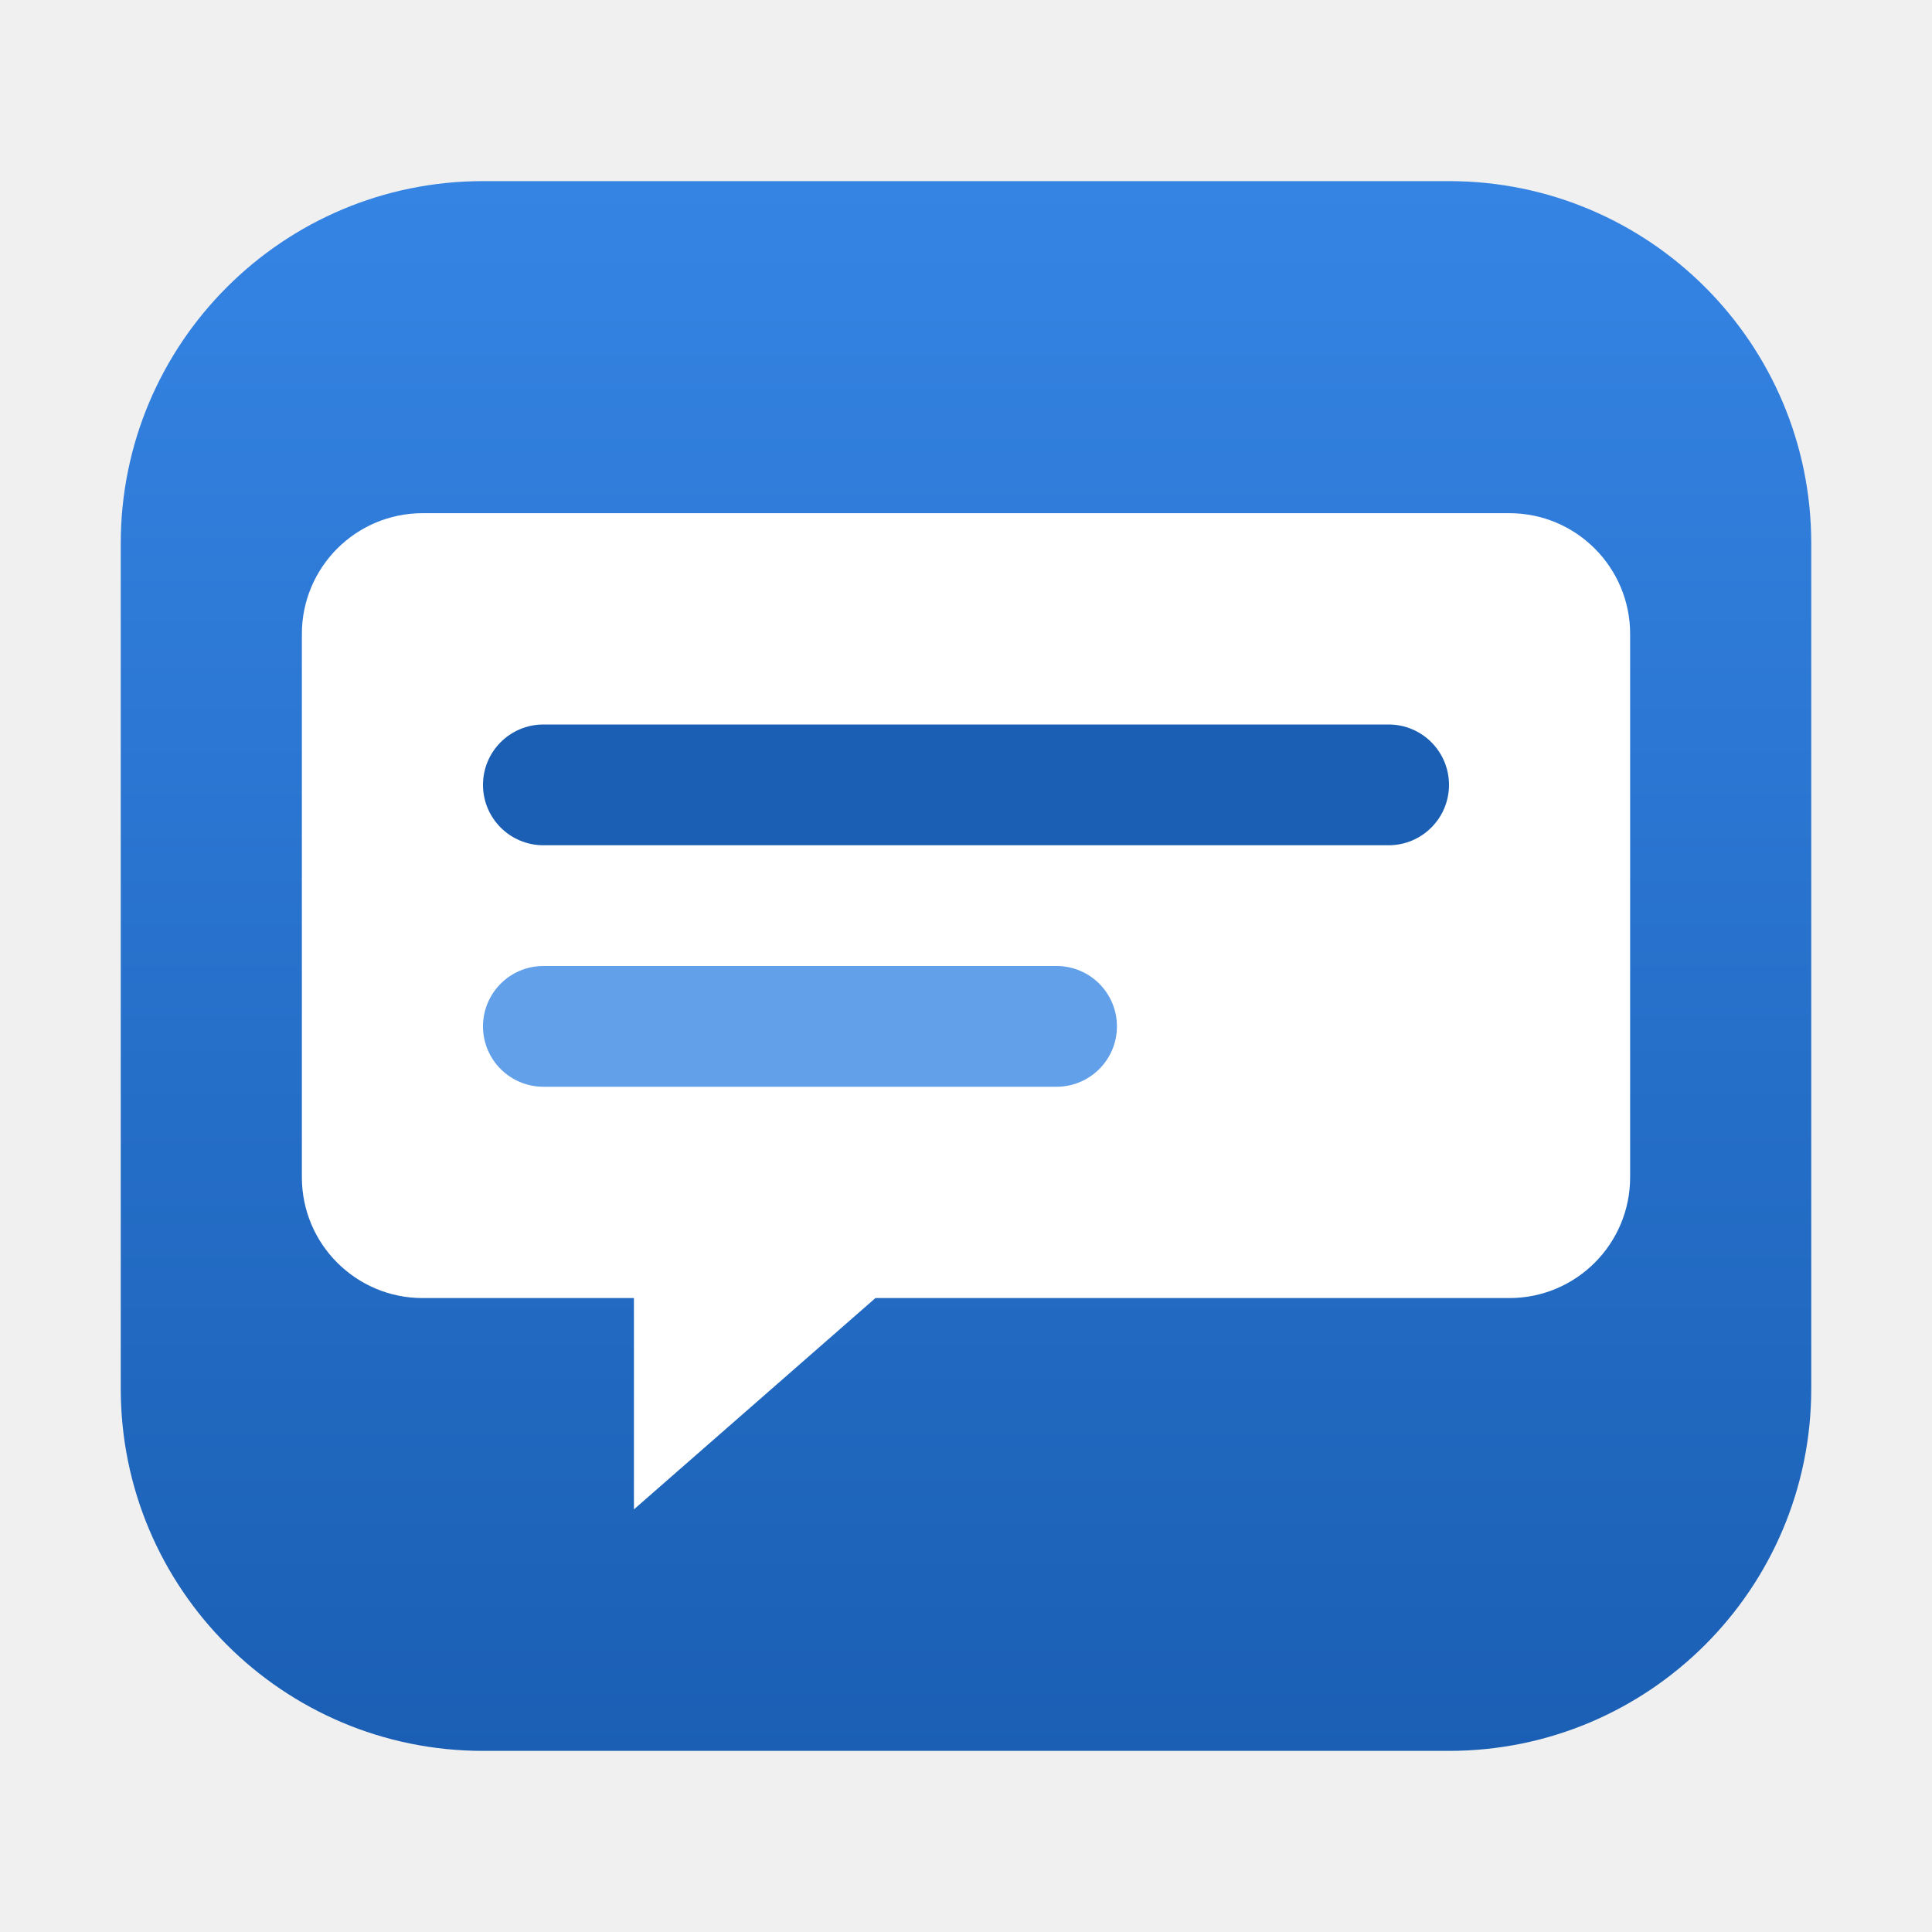
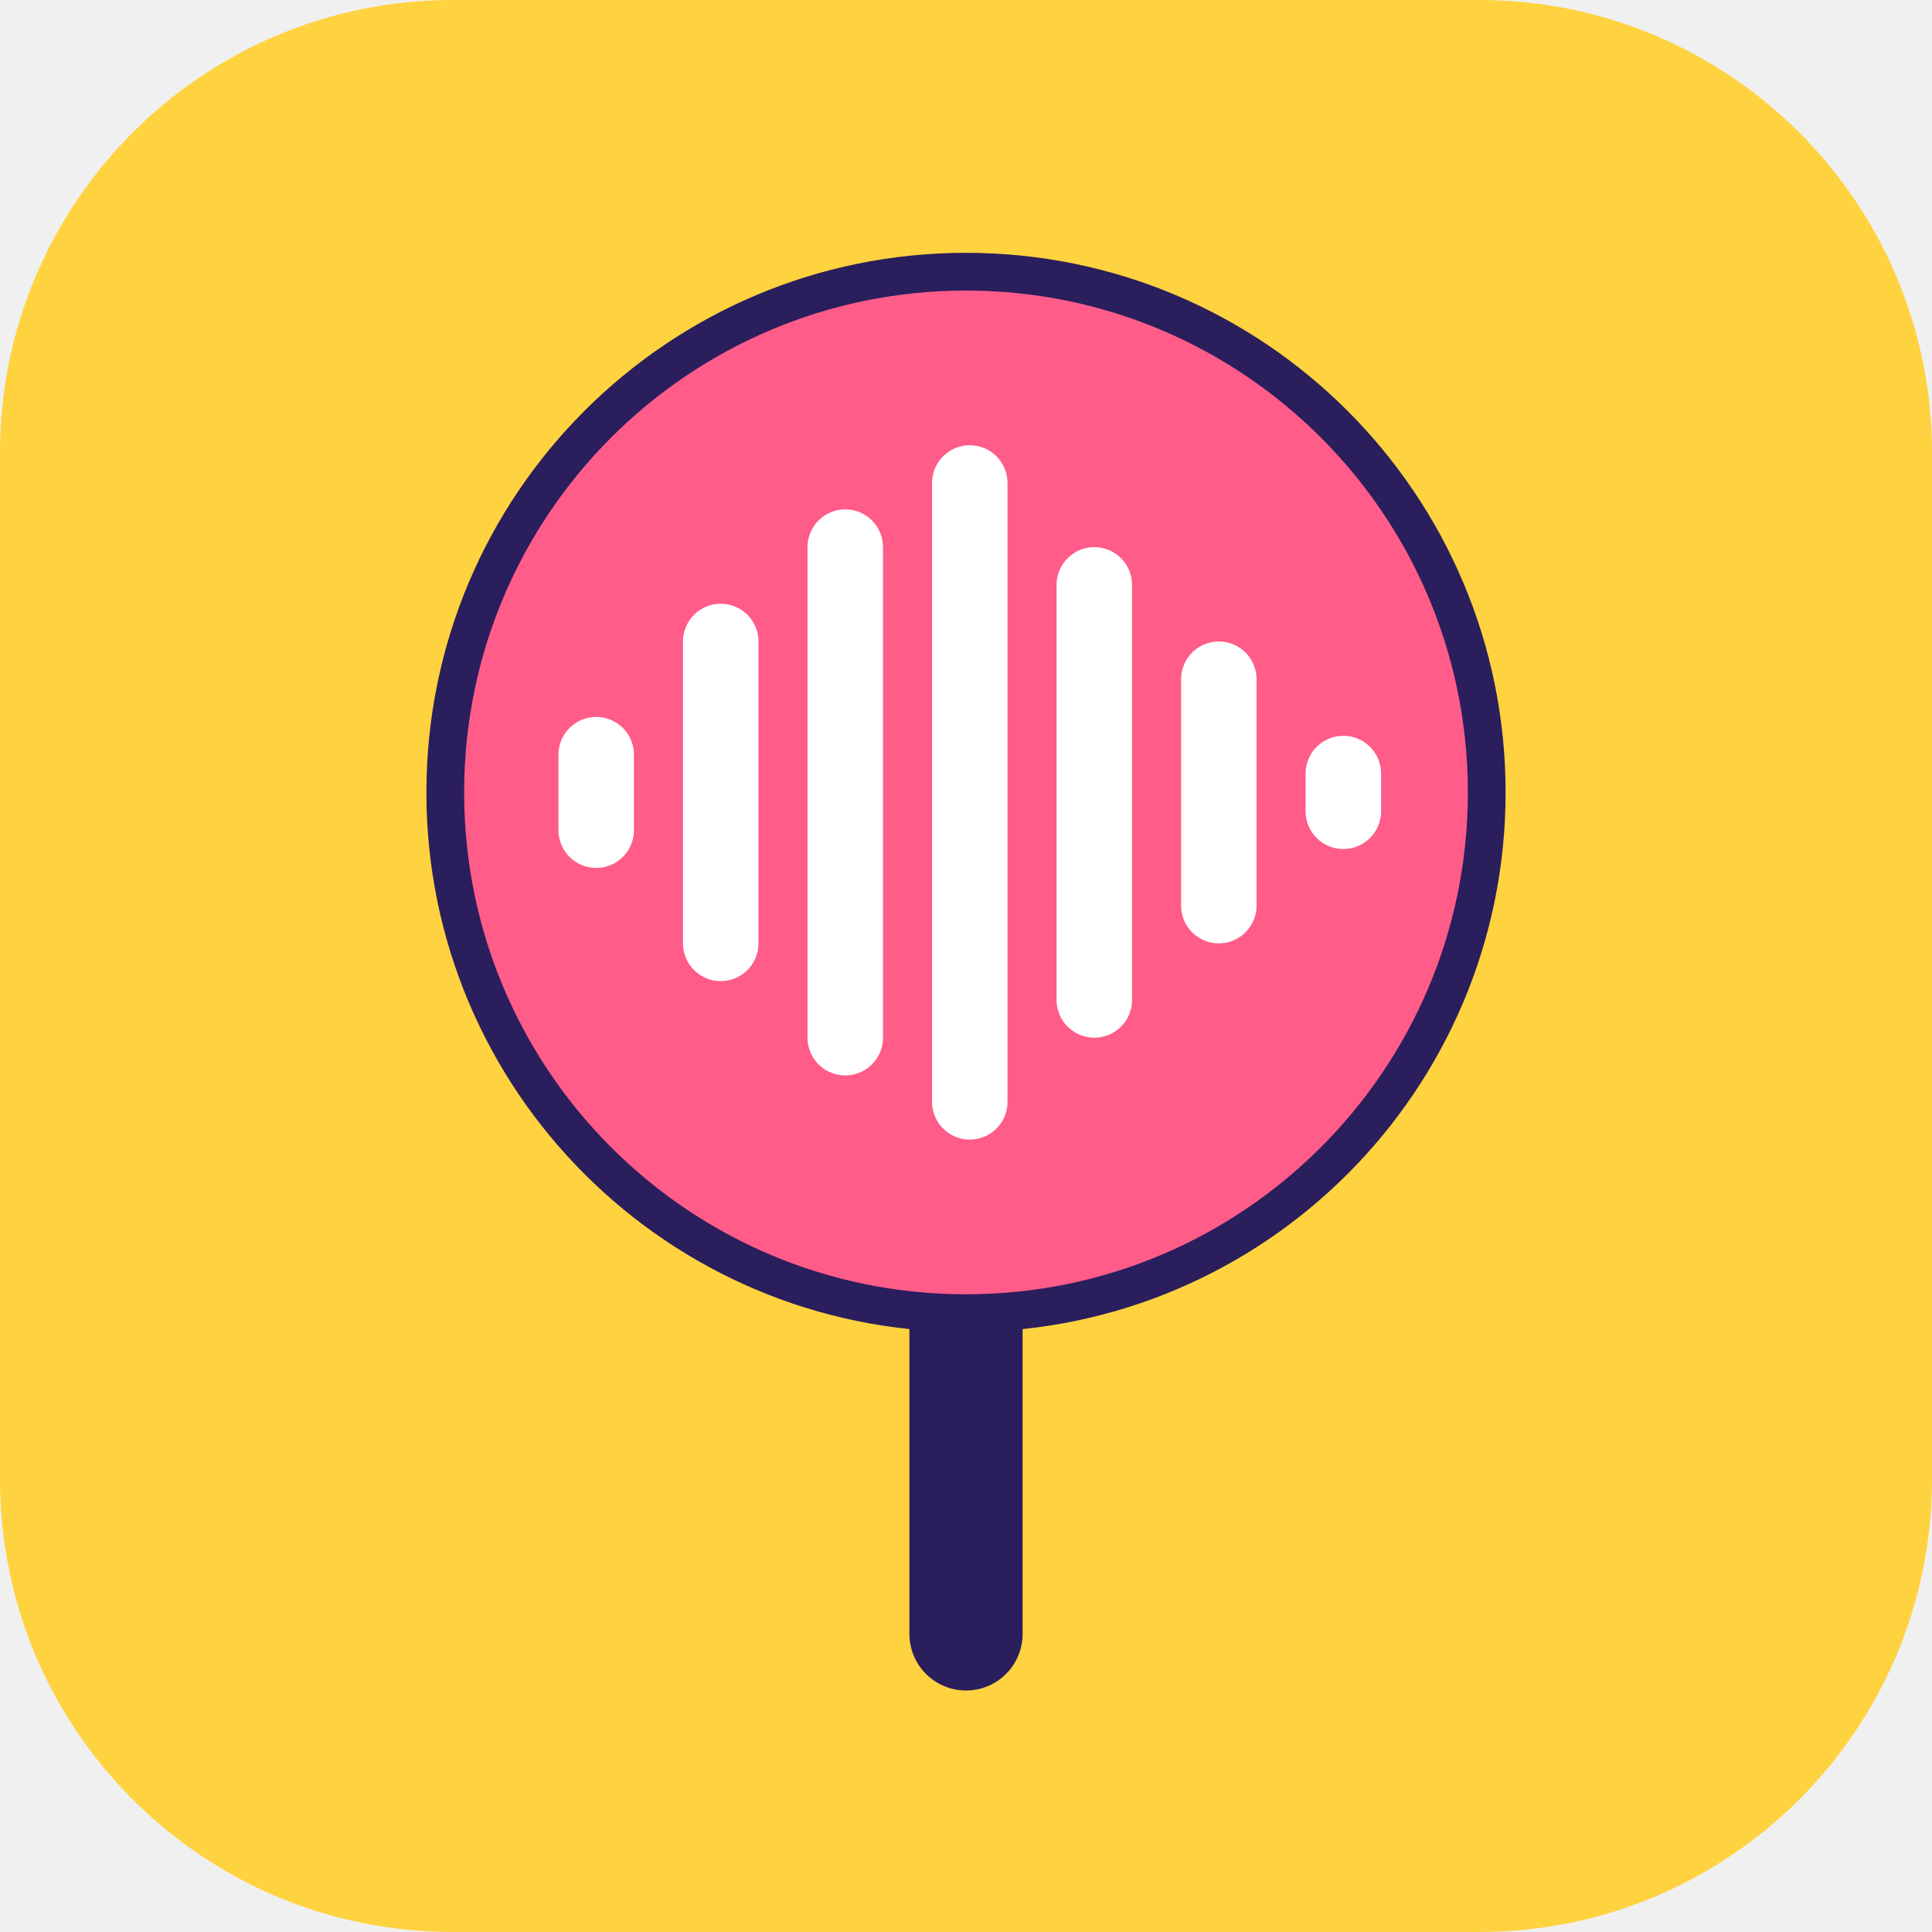
- <svg xmlns="http://www.w3.org/2000/svg" width="128" height="128" viewBox="0 0 128 128">
-   <defs>
-     <linearGradient id="background" x1="0" y1="0" x2="0" y2="1">
-       <stop offset="0" stop-color="#3584e4" />
-       <stop offset="1" stop-color="#1a5fb4" />
-     </linearGradient>
-   </defs>
-   <rect x="8" y="12" width="112" height="104" rx="24" fill="url(#background)" />
-   <path d="M28 34h72a8 8 0 0 1 8 8v36a8 8 0 0 1-8 8H58l-16 14v-14H28a8 8 0 0 1-8-8V42a8 8 0 0 1 8-8z" fill="#ffffff" />
-   <rect x="32" y="48" width="64" height="8" rx="4" fill="#1a5fb4" />
-   <rect x="32" y="64" width="42" height="8" rx="4" fill="#62a0ea" />
+ <svg xmlns="http://www.w3.org/2000/svg" width="512" height="512" viewBox="0 0 512 512">
+   <rect width="512" height="512" rx="120" fill="#FFD23F" />
+   <path d="M256 338v95" stroke="#2A1E5C" stroke-width="30" stroke-linecap="round" />
+   <circle cx="256" cy="210" r="138" fill="#FF5C8A" stroke="#2A1E5C" stroke-width="10" />
+   <path d="M158 200v20m33-50v80m33-105v130m33-147v164m33-137v110m33-85v60m33-35v10" fill="none" stroke="#FFFFFF" stroke-width="20" stroke-linecap="round" />
</svg>
